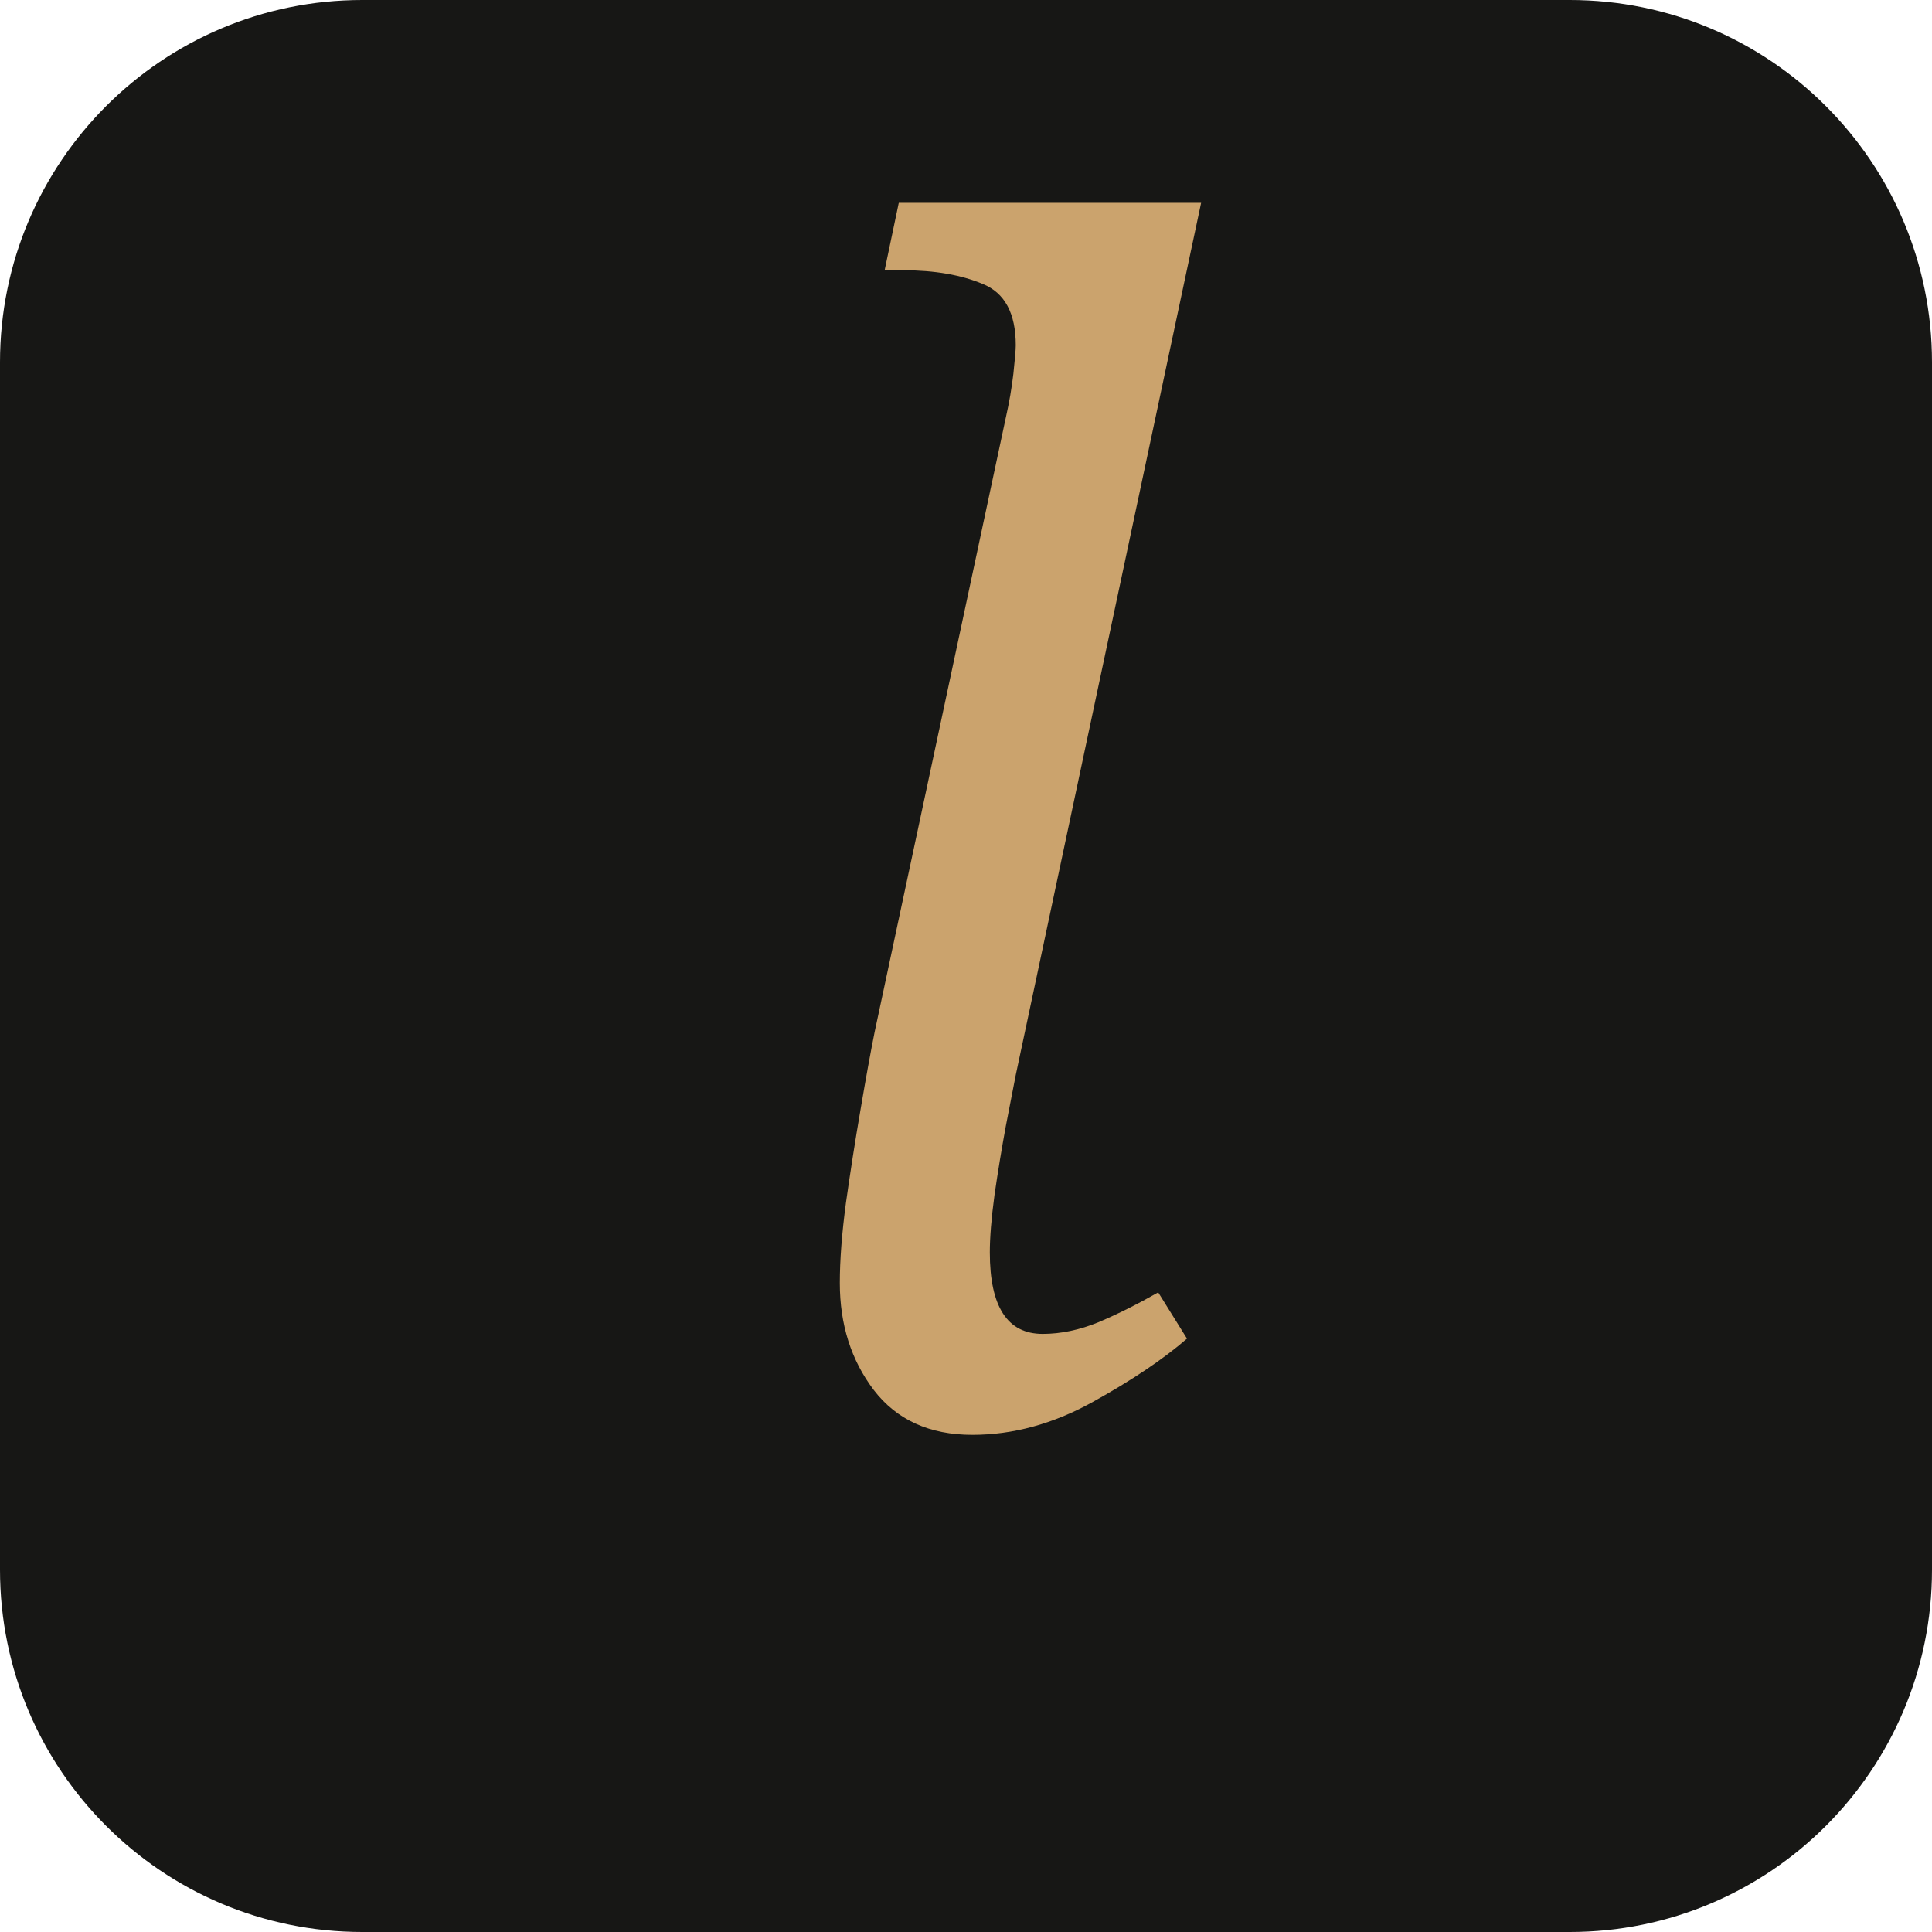
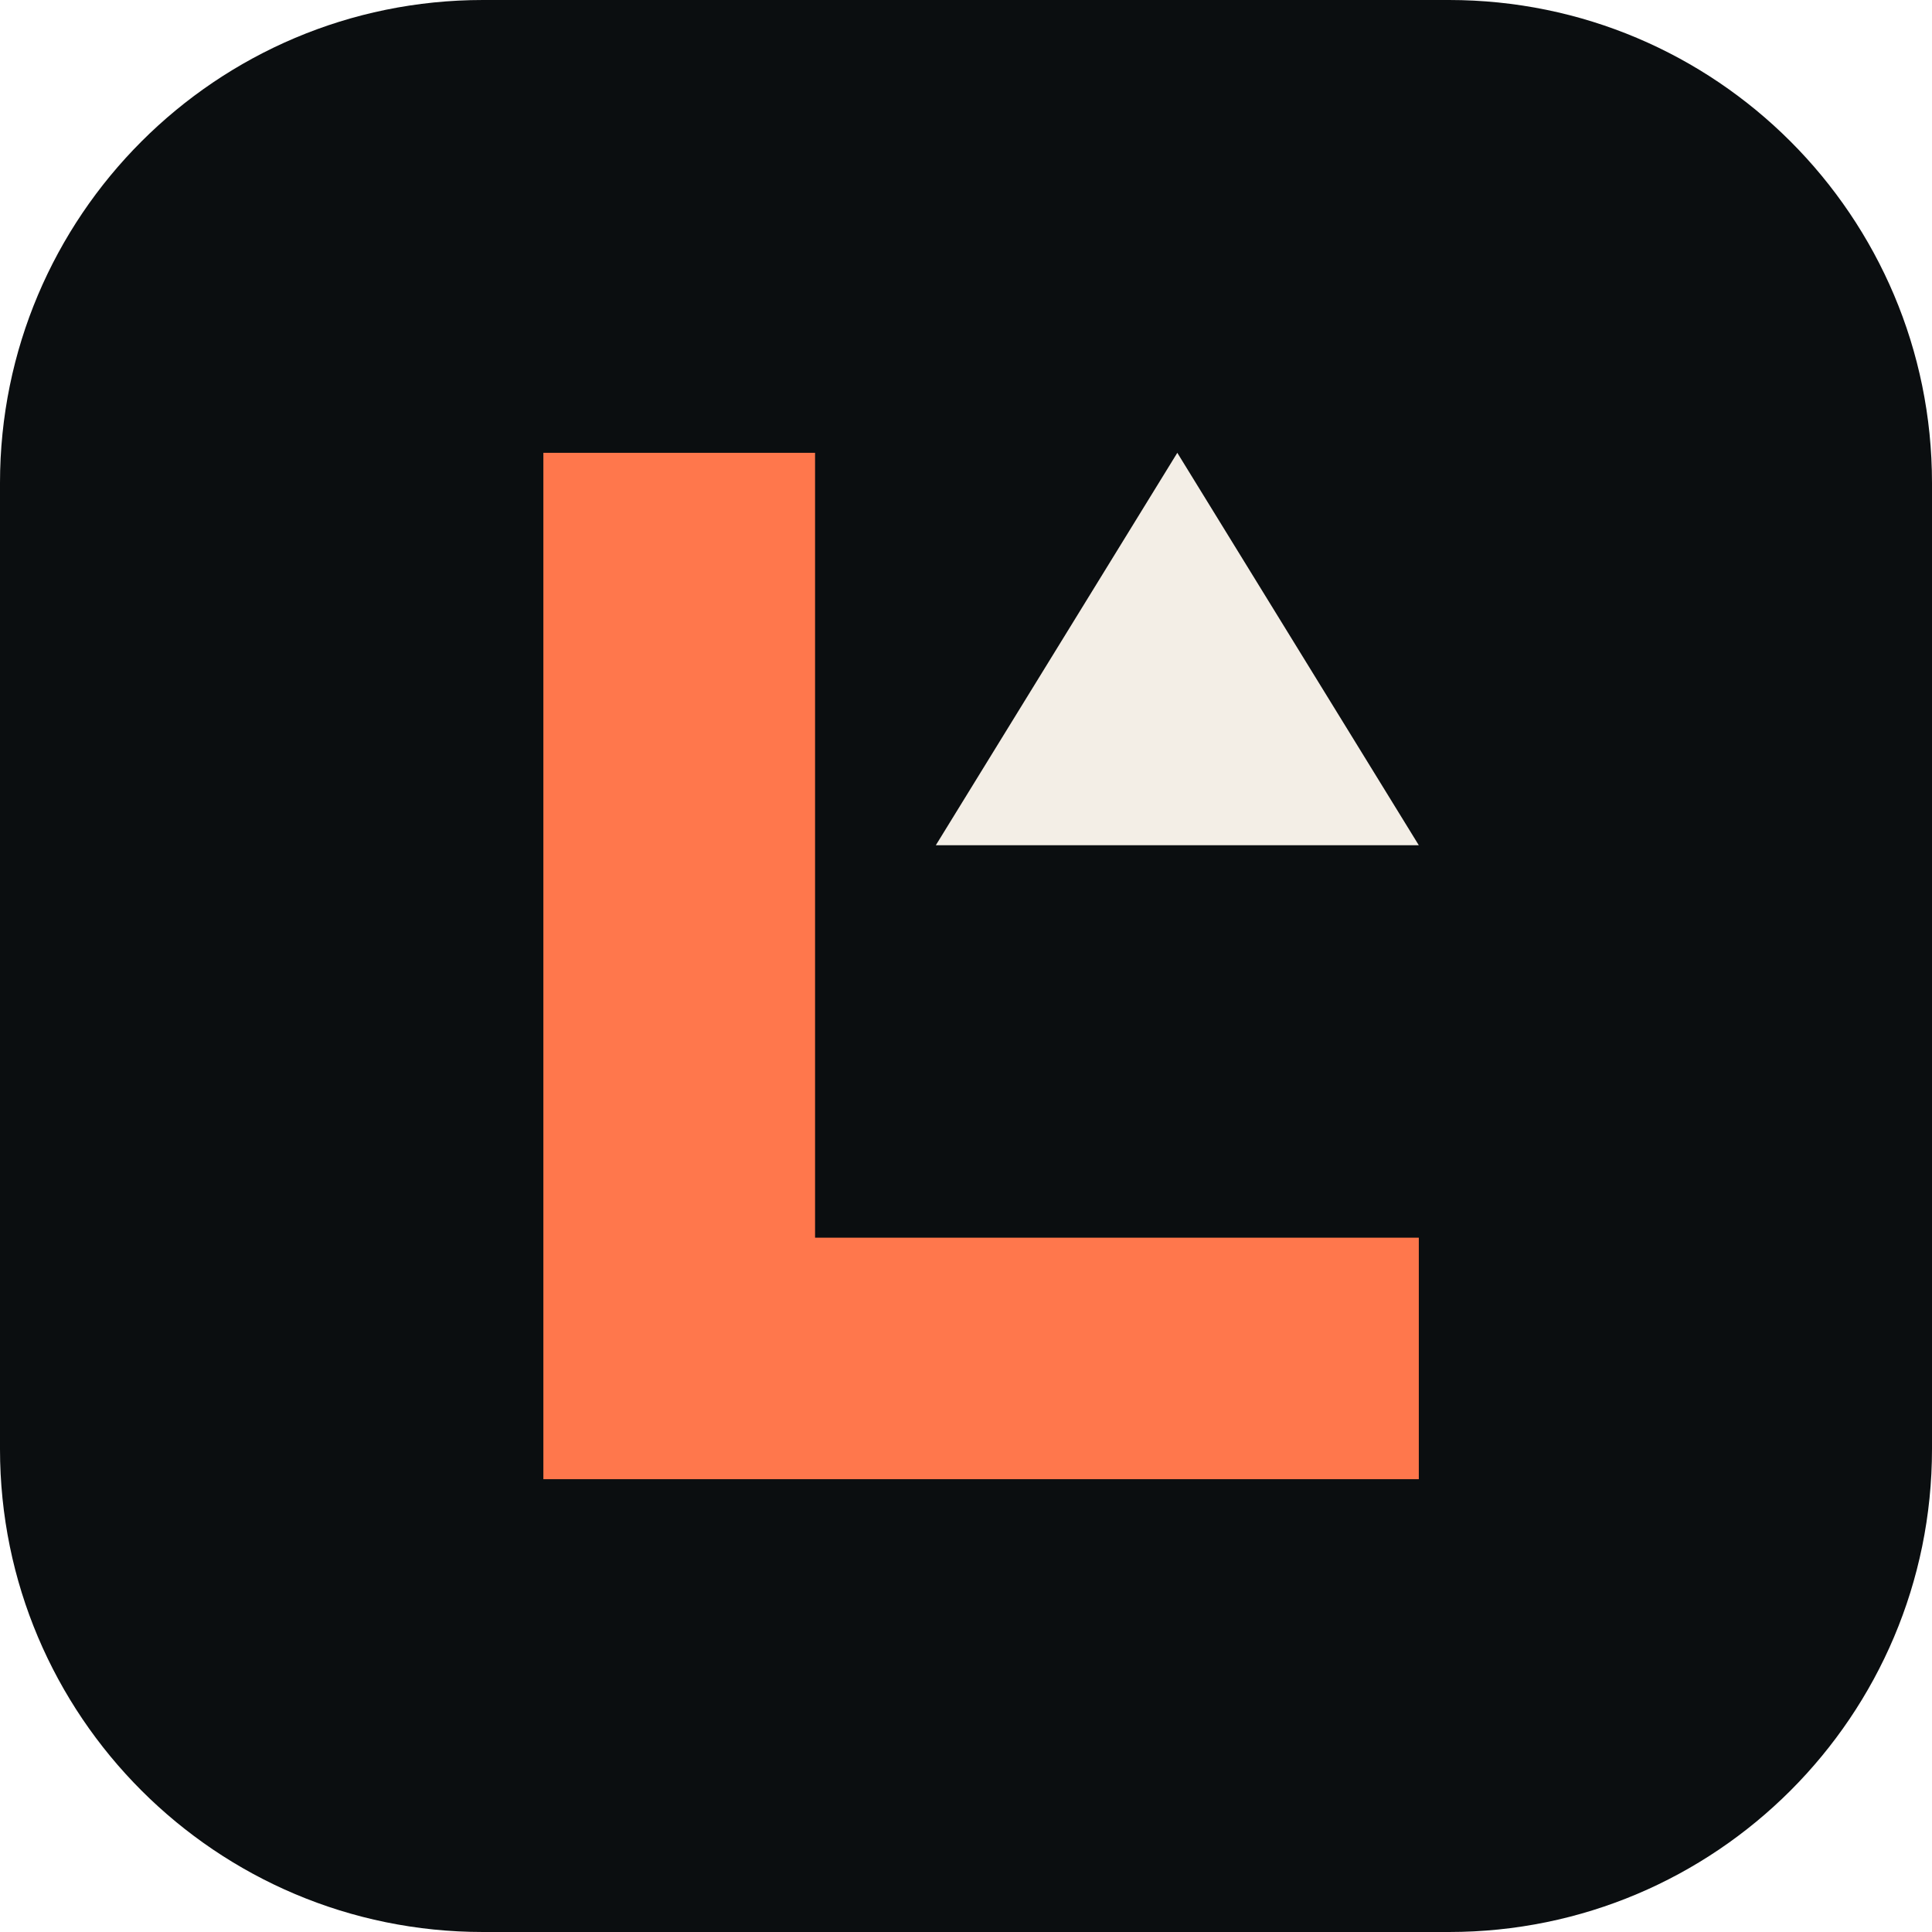
<svg xmlns="http://www.w3.org/2000/svg" viewBox="0 0 64 64">
-   <rect width="64" height="64" rx="12" fill="#171715" />
-   <text x="32" y="47" font-family="Georgia,serif" font-style="italic" font-size="53" fill="#cba36d" text-anchor="middle">l</text>
+   <rect width="64" height="64" rx="16" fill="#0b0e10" />
+   <path d="M18 15v34h29v-8H27V15Z" fill="#ff774c" />
+   <path d="m39 15 8 13H31Z" fill="#f3eee6" />
</svg>
